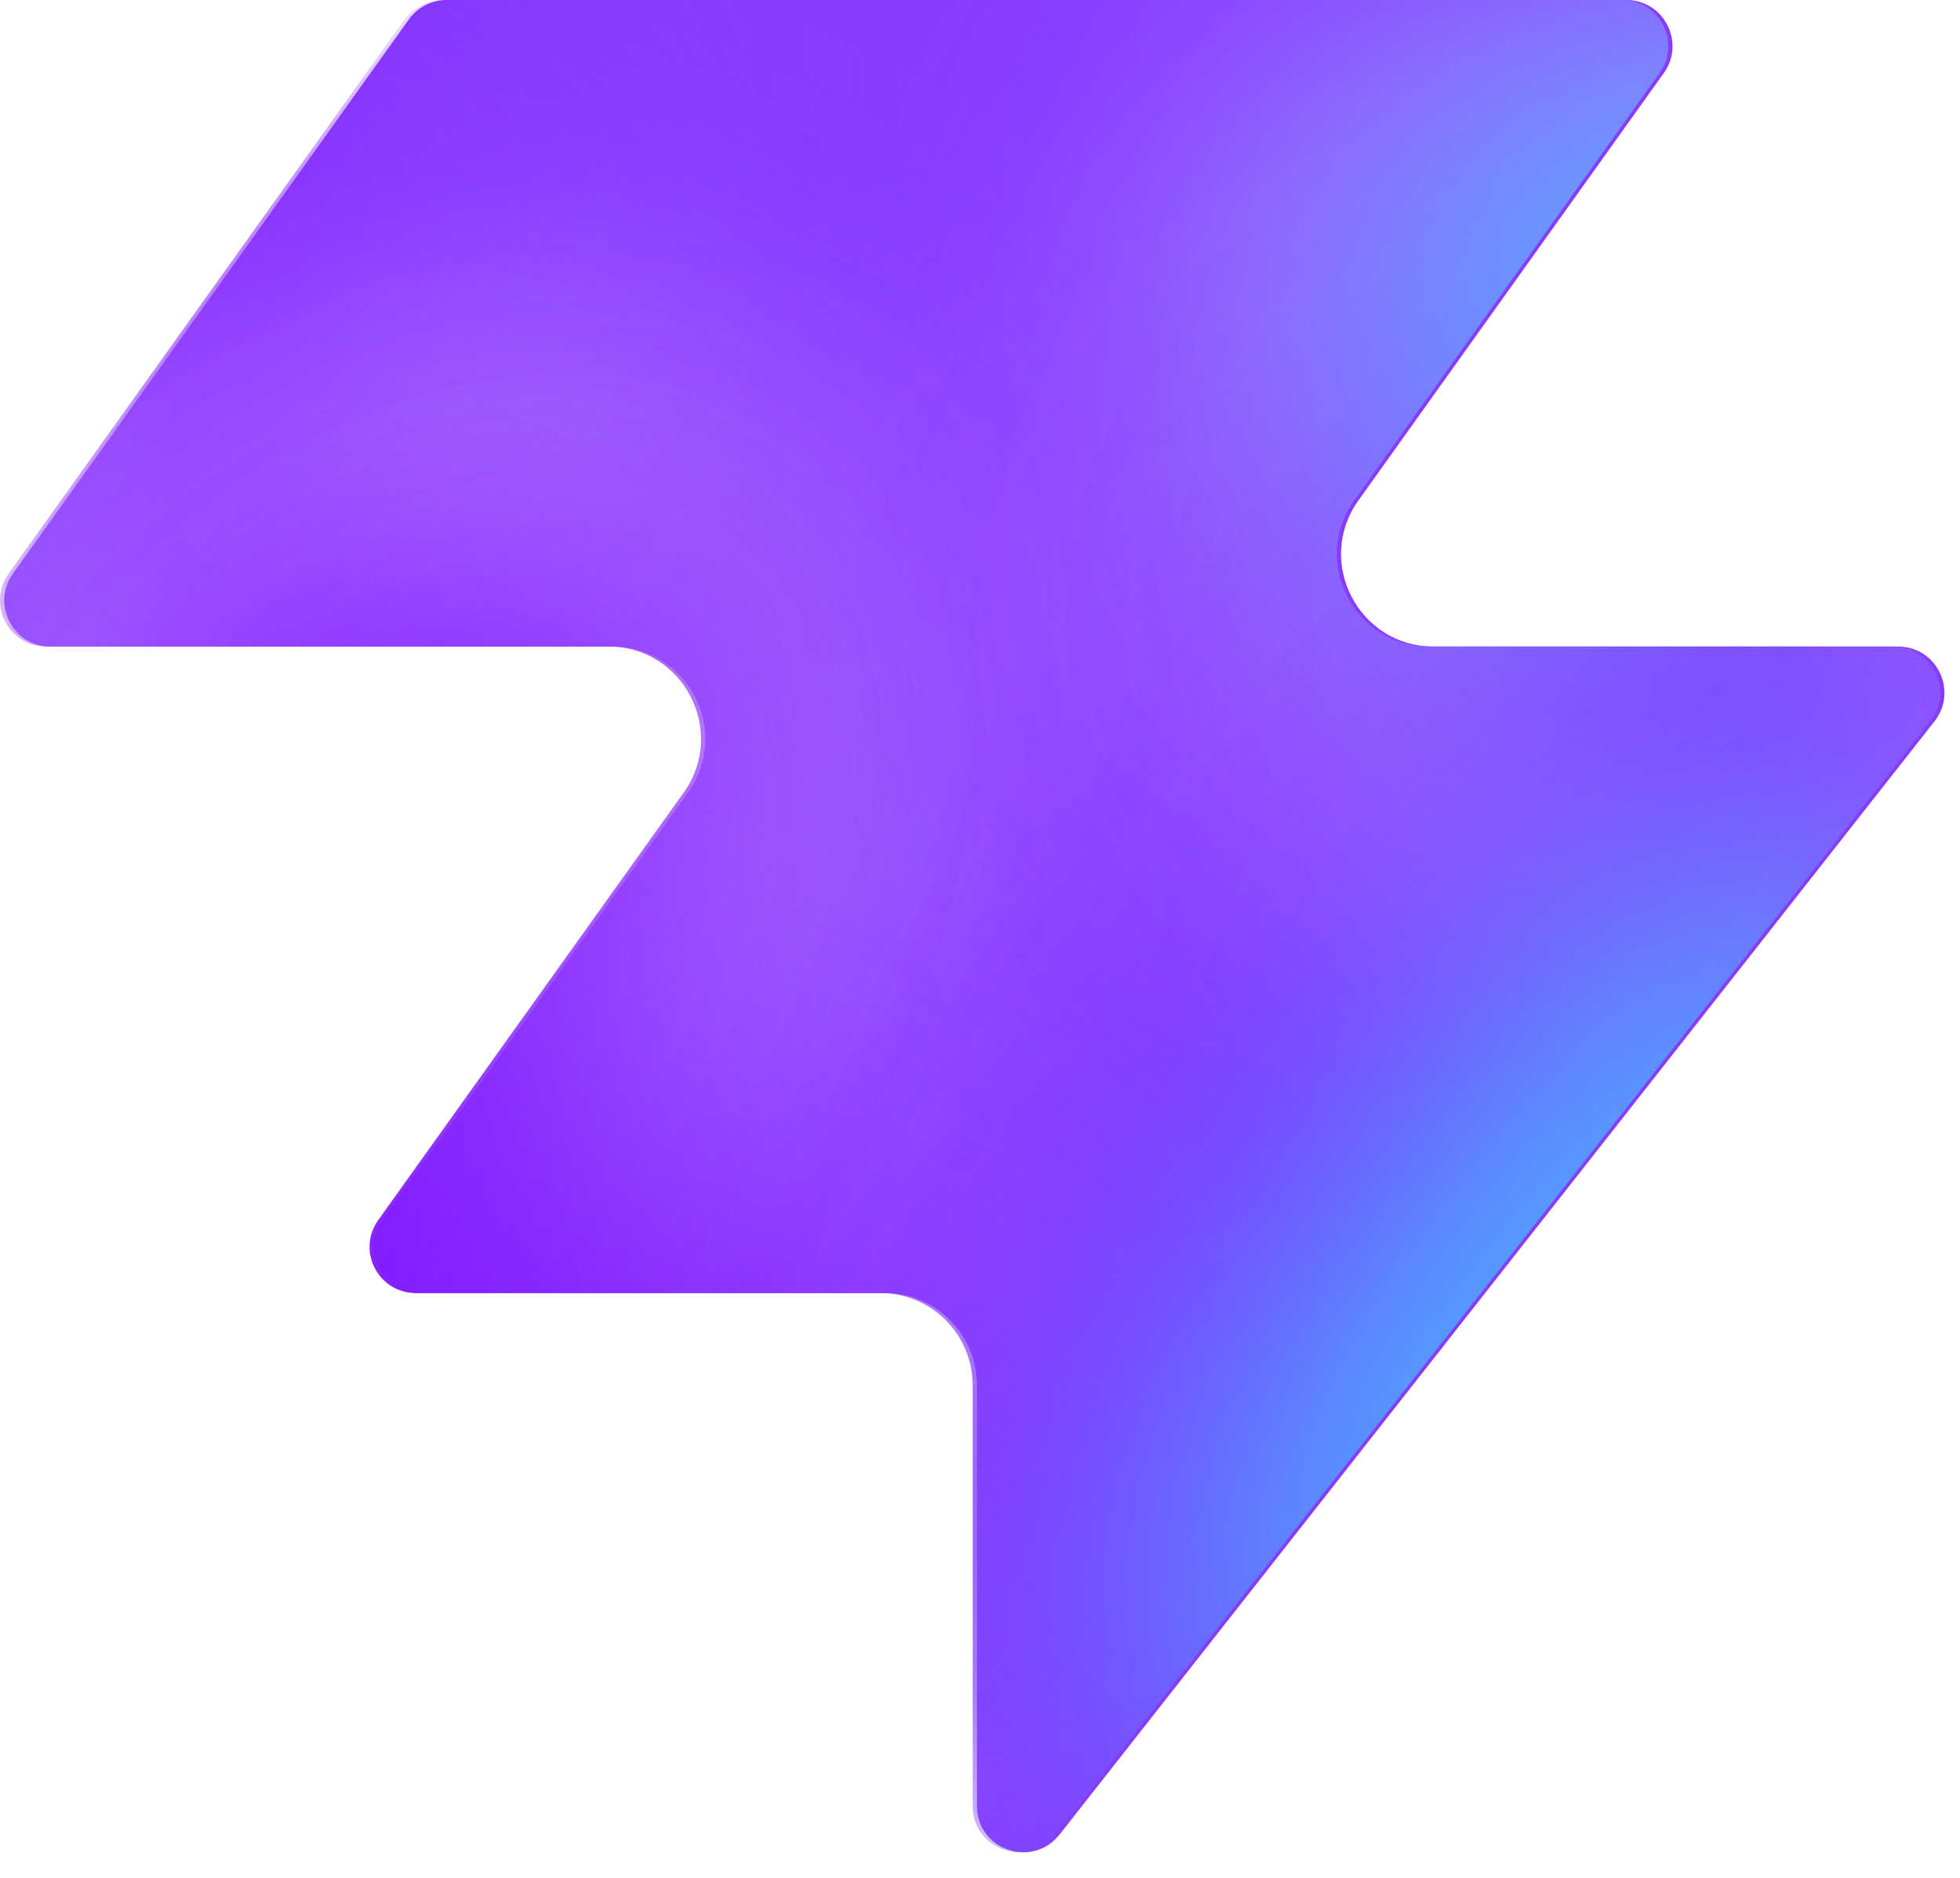
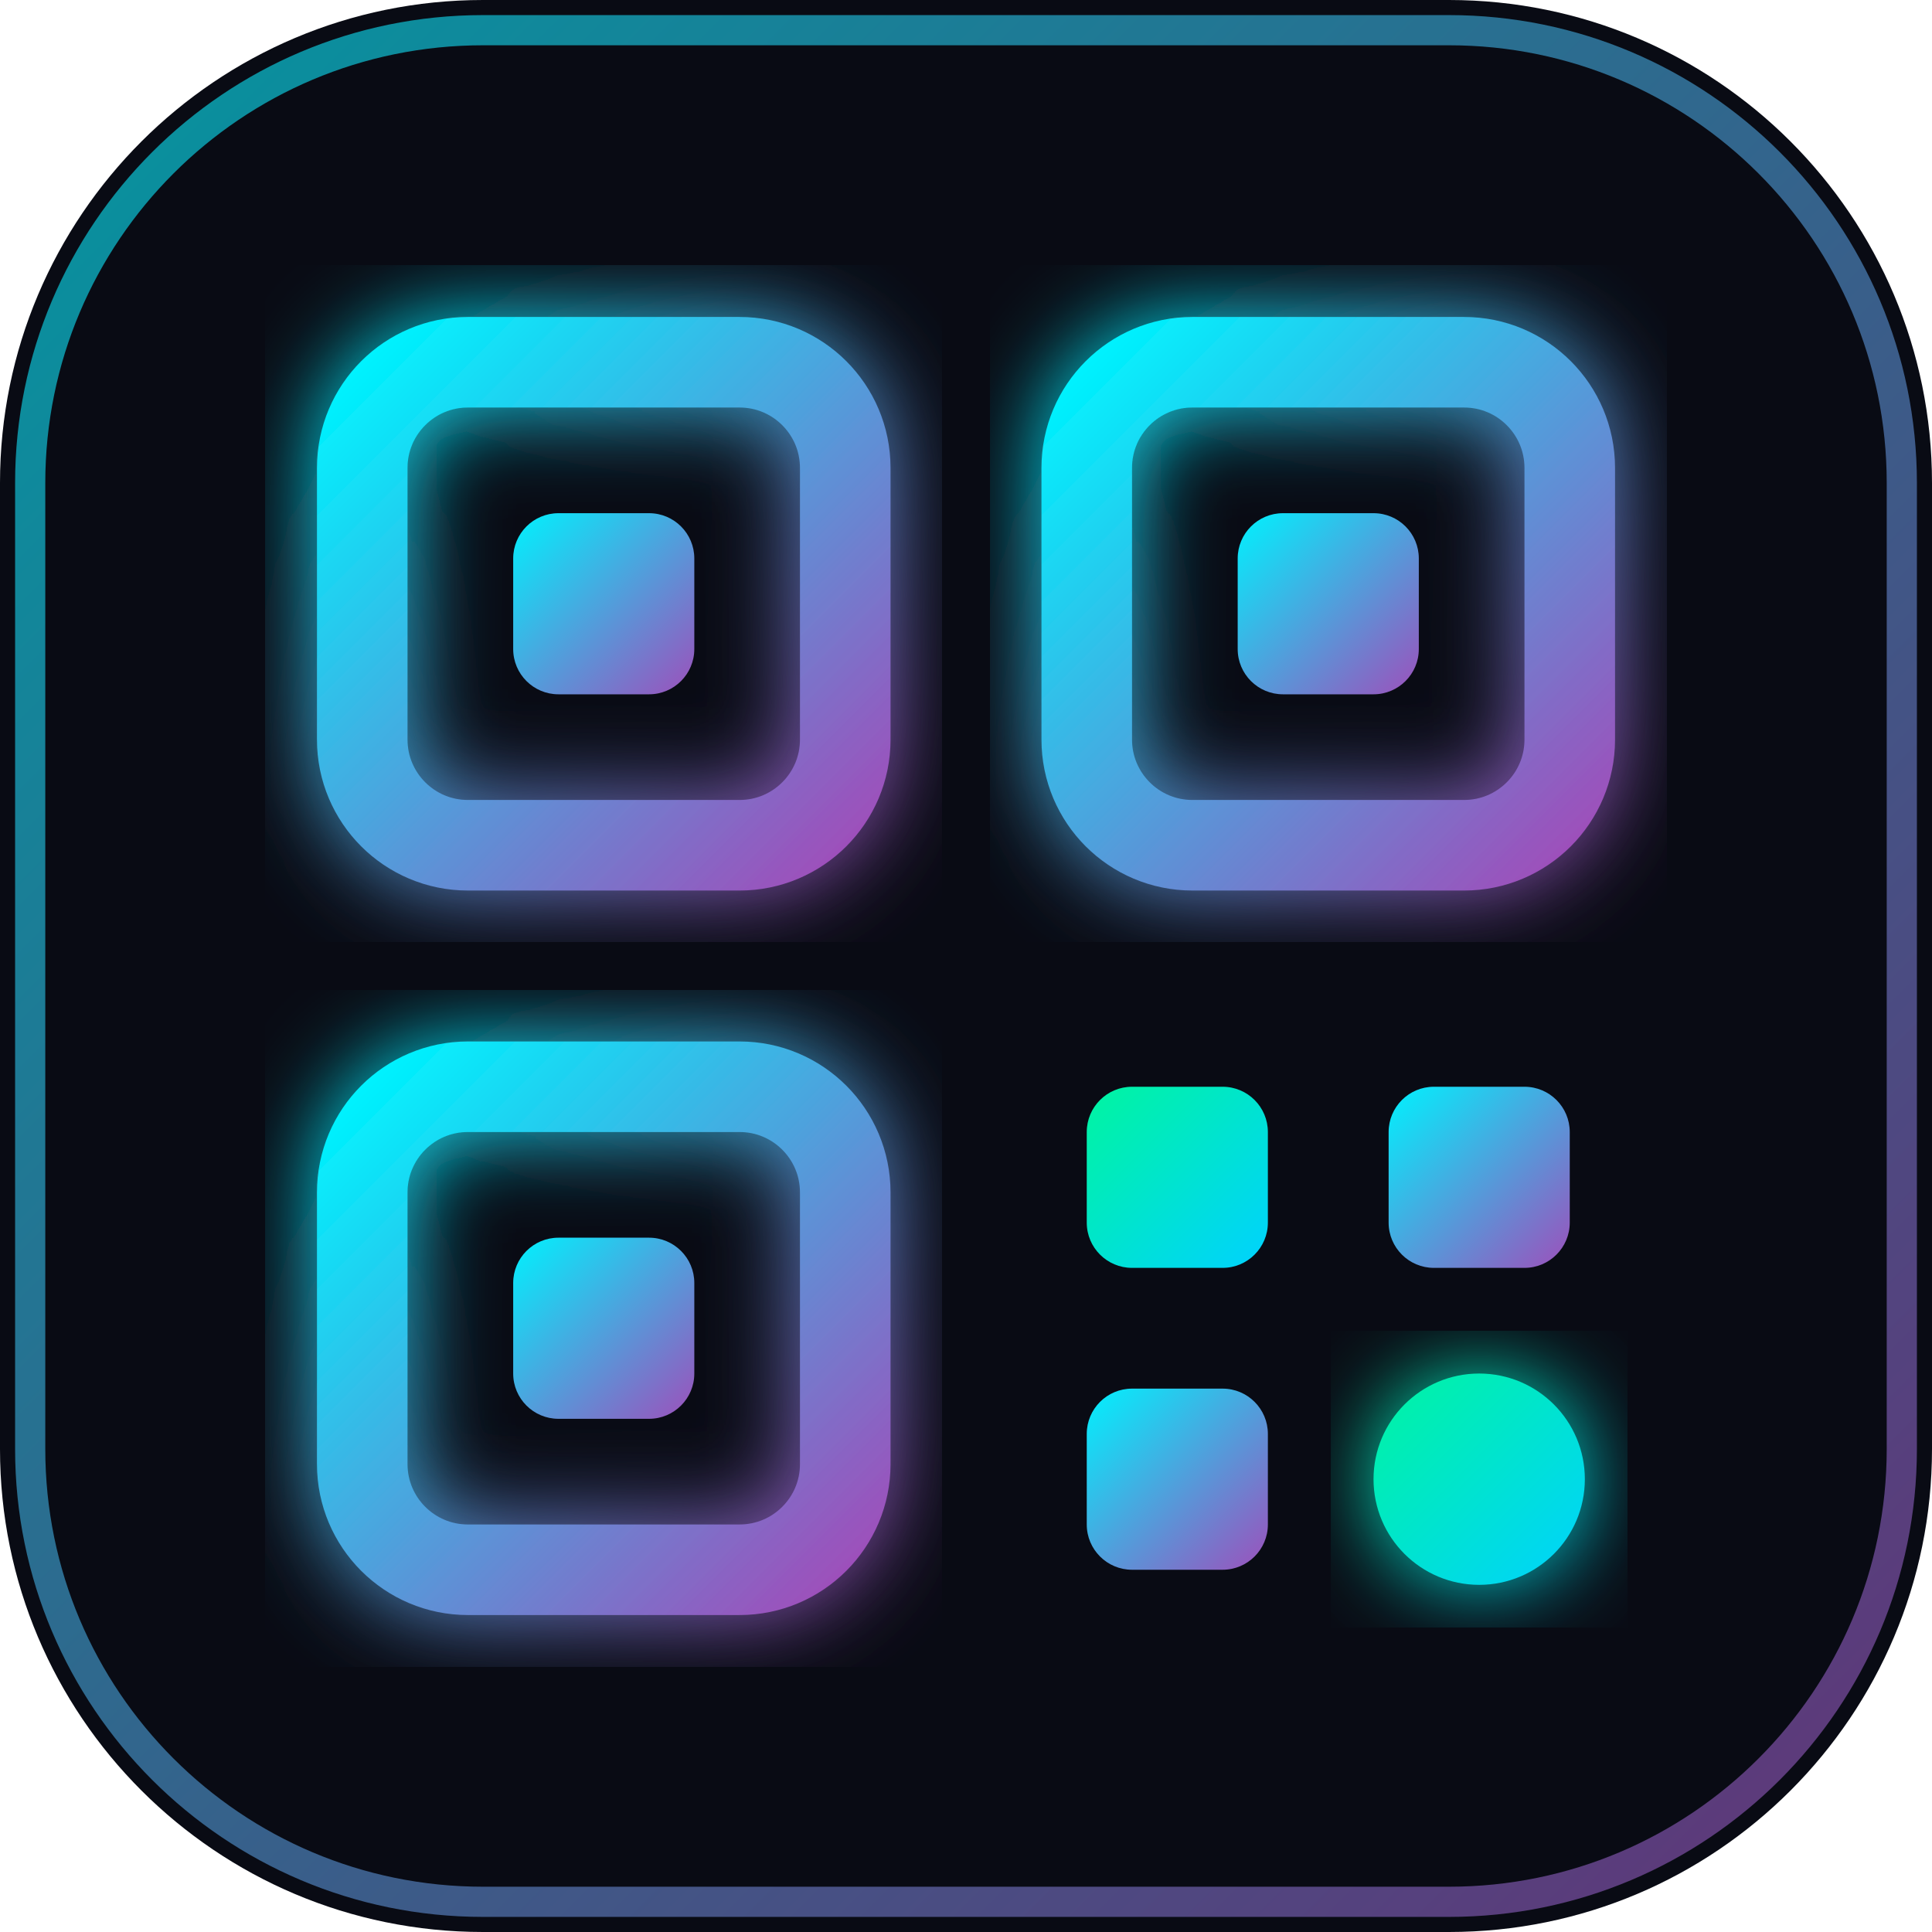
- <svg xmlns="http://www.w3.org/2000/svg" width="48" height="46" fill="none" viewBox="0 0 48 46">
-   <path fill="#863bff" d="M25.946 44.938c-.664.845-2.021.375-2.021-.698V33.937a2.26 2.26 0 0 0-2.262-2.262H10.287c-.92 0-1.456-1.04-.92-1.788l7.48-10.471c1.07-1.497 0-3.578-1.842-3.578H1.237c-.92 0-1.456-1.04-.92-1.788L10.013.474c.214-.297.556-.474.92-.474h28.894c.92 0 1.456 1.04.92 1.788l-7.48 10.471c-1.07 1.498 0 3.579 1.842 3.579h11.377c.943 0 1.473 1.088.89 1.83L25.947 44.94z" style="fill:#863bff;fill:color(display-p3 .525 .23 1);fill-opacity:1" />
-   <mask id="a" width="48" height="46" x="0" y="0" maskUnits="userSpaceOnUse" style="mask-type:alpha">
-     <path fill="#000" d="M25.842 44.938c-.664.844-2.021.375-2.021-.698V33.937a2.26 2.26 0 0 0-2.262-2.262H10.183c-.92 0-1.456-1.04-.92-1.788l7.48-10.471c1.07-1.498 0-3.579-1.842-3.579H1.133c-.92 0-1.456-1.04-.92-1.787L9.91.473c.214-.297.556-.474.92-.474h28.894c.92 0 1.456 1.04.92 1.788l-7.48 10.471c-1.07 1.498 0 3.578 1.842 3.578h11.377c.943 0 1.473 1.088.89 1.832L25.843 44.94z" style="fill:#000;fill-opacity:1" />
-   </mask>
-   <g mask="url(#a)">
-     <g filter="url(#b)">
-       <ellipse cx="5.508" cy="14.704" fill="#ede6ff" rx="5.508" ry="14.704" style="fill:#ede6ff;fill:color(display-p3 .927 .903 1);fill-opacity:1" transform="matrix(.00324 1 1 -.00324 -4.47 31.516)" />
-     </g>
-     <g filter="url(#c)">
-       <ellipse cx="10.399" cy="29.851" fill="#ede6ff" rx="10.399" ry="29.851" style="fill:#ede6ff;fill:color(display-p3 .927 .903 1);fill-opacity:1" transform="matrix(.00324 1 1 -.00324 -39.328 7.883)" />
-     </g>
-     <g filter="url(#d)">
-       <ellipse cx="5.508" cy="30.487" fill="#7e14ff" rx="5.508" ry="30.487" style="fill:#7e14ff;fill:color(display-p3 .492 .077 1);fill-opacity:1" transform="rotate(89.814 -25.913 -14.639)scale(1 -1)" />
-     </g>
-     <g filter="url(#e)">
-       <ellipse cx="5.508" cy="30.599" fill="#7e14ff" rx="5.508" ry="30.599" style="fill:#7e14ff;fill:color(display-p3 .492 .077 1);fill-opacity:1" transform="rotate(89.814 -32.644 -3.334)scale(1 -1)" />
-     </g>
-     <g filter="url(#f)">
-       <ellipse cx="5.508" cy="30.599" fill="#7e14ff" rx="5.508" ry="30.599" style="fill:#7e14ff;fill:color(display-p3 .492 .077 1);fill-opacity:1" transform="matrix(.00324 1 1 -.00324 -34.34 30.47)" />
-     </g>
-     <g filter="url(#g)">
-       <ellipse cx="14.072" cy="22.078" fill="#ede6ff" rx="14.072" ry="22.078" style="fill:#ede6ff;fill:color(display-p3 .927 .903 1);fill-opacity:1" transform="rotate(93.35 24.506 48.493)scale(-1 1)" />
-     </g>
-     <g filter="url(#h)">
-       <ellipse cx="3.47" cy="21.501" fill="#7e14ff" rx="3.47" ry="21.501" style="fill:#7e14ff;fill:color(display-p3 .492 .077 1);fill-opacity:1" transform="rotate(89.009 28.708 47.59)scale(-1 1)" />
-     </g>
-     <g filter="url(#i)">
-       <ellipse cx="3.47" cy="21.501" fill="#7e14ff" rx="3.47" ry="21.501" style="fill:#7e14ff;fill:color(display-p3 .492 .077 1);fill-opacity:1" transform="rotate(89.009 28.708 47.59)scale(-1 1)" />
-     </g>
-     <g filter="url(#j)">
-       <ellipse cx=".387" cy="8.972" fill="#7e14ff" rx="4.407" ry="29.108" style="fill:#7e14ff;fill:color(display-p3 .492 .077 1);fill-opacity:1" transform="rotate(39.51 .387 8.972)" />
-     </g>
-     <g filter="url(#k)">
-       <ellipse cx="47.523" cy="-6.092" fill="#7e14ff" rx="4.407" ry="29.108" style="fill:#7e14ff;fill:color(display-p3 .492 .077 1);fill-opacity:1" transform="rotate(37.892 47.523 -6.092)" />
-     </g>
-     <g filter="url(#l)">
-       <ellipse cx="41.412" cy="6.333" fill="#47bfff" rx="5.971" ry="9.665" style="fill:#47bfff;fill:color(display-p3 .28 .748 1);fill-opacity:1" transform="rotate(37.892 41.412 6.333)" />
-     </g>
-     <g filter="url(#m)">
-       <ellipse cx="-1.879" cy="38.332" fill="#7e14ff" rx="4.407" ry="29.108" style="fill:#7e14ff;fill:color(display-p3 .492 .077 1);fill-opacity:1" transform="rotate(37.892 -1.88 38.332)" />
-     </g>
-     <g filter="url(#n)">
-       <ellipse cx="-1.879" cy="38.332" fill="#7e14ff" rx="4.407" ry="29.108" style="fill:#7e14ff;fill:color(display-p3 .492 .077 1);fill-opacity:1" transform="rotate(37.892 -1.88 38.332)" />
-     </g>
-     <g filter="url(#o)">
-       <ellipse cx="35.651" cy="29.907" fill="#7e14ff" rx="4.407" ry="29.108" style="fill:#7e14ff;fill:color(display-p3 .492 .077 1);fill-opacity:1" transform="rotate(37.892 35.651 29.907)" />
-     </g>
-     <g filter="url(#p)">
-       <ellipse cx="38.418" cy="32.4" fill="#47bfff" rx="5.971" ry="15.297" style="fill:#47bfff;fill:color(display-p3 .28 .748 1);fill-opacity:1" transform="rotate(37.892 38.418 32.4)" />
-     </g>
-   </g>
+ <svg xmlns="http://www.w3.org/2000/svg" viewBox="0 0 512 512" width="100%" height="100%">
  <defs>
-     <filter id="b" width="60.045" height="41.654" x="-19.77" y="16.149" color-interpolation-filters="sRGB" filterUnits="userSpaceOnUse">
-       <feFlood flood-opacity="0" result="BackgroundImageFix" />
-       <feBlend in="SourceGraphic" in2="BackgroundImageFix" result="shape" />
-       <feGaussianBlur result="effect1_foregroundBlur_2002_17158" stdDeviation="7.659" />
-     </filter>
-     <filter id="c" width="90.34" height="51.437" x="-54.613" y="-7.533" color-interpolation-filters="sRGB" filterUnits="userSpaceOnUse">
-       <feFlood flood-opacity="0" result="BackgroundImageFix" />
-       <feBlend in="SourceGraphic" in2="BackgroundImageFix" result="shape" />
-       <feGaussianBlur result="effect1_foregroundBlur_2002_17158" stdDeviation="7.659" />
-     </filter>
-     <filter id="d" width="79.355" height="29.4" x="-49.64" y="2.03" color-interpolation-filters="sRGB" filterUnits="userSpaceOnUse">
-       <feFlood flood-opacity="0" result="BackgroundImageFix" />
-       <feBlend in="SourceGraphic" in2="BackgroundImageFix" result="shape" />
-       <feGaussianBlur result="effect1_foregroundBlur_2002_17158" stdDeviation="4.596" />
-     </filter>
-     <filter id="e" width="79.579" height="29.4" x="-45.045" y="20.029" color-interpolation-filters="sRGB" filterUnits="userSpaceOnUse">
-       <feFlood flood-opacity="0" result="BackgroundImageFix" />
-       <feBlend in="SourceGraphic" in2="BackgroundImageFix" result="shape" />
-       <feGaussianBlur result="effect1_foregroundBlur_2002_17158" stdDeviation="4.596" />
-     </filter>
-     <filter id="f" width="79.579" height="29.4" x="-43.513" y="21.178" color-interpolation-filters="sRGB" filterUnits="userSpaceOnUse">
-       <feFlood flood-opacity="0" result="BackgroundImageFix" />
-       <feBlend in="SourceGraphic" in2="BackgroundImageFix" result="shape" />
-       <feGaussianBlur result="effect1_foregroundBlur_2002_17158" stdDeviation="4.596" />
-     </filter>
-     <filter id="g" width="74.749" height="58.852" x="15.756" y="-17.901" color-interpolation-filters="sRGB" filterUnits="userSpaceOnUse">
-       <feFlood flood-opacity="0" result="BackgroundImageFix" />
-       <feBlend in="SourceGraphic" in2="BackgroundImageFix" result="shape" />
-       <feGaussianBlur result="effect1_foregroundBlur_2002_17158" stdDeviation="7.659" />
-     </filter>
-     <filter id="h" width="61.377" height="25.362" x="23.548" y="2.284" color-interpolation-filters="sRGB" filterUnits="userSpaceOnUse">
-       <feFlood flood-opacity="0" result="BackgroundImageFix" />
-       <feBlend in="SourceGraphic" in2="BackgroundImageFix" result="shape" />
-       <feGaussianBlur result="effect1_foregroundBlur_2002_17158" stdDeviation="4.596" />
-     </filter>
-     <filter id="i" width="61.377" height="25.362" x="23.548" y="2.284" color-interpolation-filters="sRGB" filterUnits="userSpaceOnUse">
-       <feFlood flood-opacity="0" result="BackgroundImageFix" />
-       <feBlend in="SourceGraphic" in2="BackgroundImageFix" result="shape" />
-       <feGaussianBlur result="effect1_foregroundBlur_2002_17158" stdDeviation="4.596" />
-     </filter>
-     <filter id="j" width="56.045" height="63.649" x="-27.636" y="-22.853" color-interpolation-filters="sRGB" filterUnits="userSpaceOnUse">
-       <feFlood flood-opacity="0" result="BackgroundImageFix" />
-       <feBlend in="SourceGraphic" in2="BackgroundImageFix" result="shape" />
-       <feGaussianBlur result="effect1_foregroundBlur_2002_17158" stdDeviation="4.596" />
-     </filter>
-     <filter id="k" width="54.814" height="64.646" x="20.116" y="-38.415" color-interpolation-filters="sRGB" filterUnits="userSpaceOnUse">
-       <feFlood flood-opacity="0" result="BackgroundImageFix" />
-       <feBlend in="SourceGraphic" in2="BackgroundImageFix" result="shape" />
-       <feGaussianBlur result="effect1_foregroundBlur_2002_17158" stdDeviation="4.596" />
-     </filter>
-     <filter id="l" width="33.541" height="35.313" x="24.641" y="-11.323" color-interpolation-filters="sRGB" filterUnits="userSpaceOnUse">
-       <feFlood flood-opacity="0" result="BackgroundImageFix" />
-       <feBlend in="SourceGraphic" in2="BackgroundImageFix" result="shape" />
-       <feGaussianBlur result="effect1_foregroundBlur_2002_17158" stdDeviation="4.596" />
-     </filter>
-     <filter id="m" width="54.814" height="64.646" x="-29.286" y="6.009" color-interpolation-filters="sRGB" filterUnits="userSpaceOnUse">
-       <feFlood flood-opacity="0" result="BackgroundImageFix" />
-       <feBlend in="SourceGraphic" in2="BackgroundImageFix" result="shape" />
-       <feGaussianBlur result="effect1_foregroundBlur_2002_17158" stdDeviation="4.596" />
-     </filter>
-     <filter id="n" width="54.814" height="64.646" x="-29.286" y="6.009" color-interpolation-filters="sRGB" filterUnits="userSpaceOnUse">
-       <feFlood flood-opacity="0" result="BackgroundImageFix" />
-       <feBlend in="SourceGraphic" in2="BackgroundImageFix" result="shape" />
-       <feGaussianBlur result="effect1_foregroundBlur_2002_17158" stdDeviation="4.596" />
-     </filter>
-     <filter id="o" width="54.814" height="64.646" x="8.244" y="-2.416" color-interpolation-filters="sRGB" filterUnits="userSpaceOnUse">
-       <feFlood flood-opacity="0" result="BackgroundImageFix" />
-       <feBlend in="SourceGraphic" in2="BackgroundImageFix" result="shape" />
-       <feGaussianBlur result="effect1_foregroundBlur_2002_17158" stdDeviation="4.596" />
-     </filter>
-     <filter id="p" width="39.409" height="43.623" x="18.713" y="10.588" color-interpolation-filters="sRGB" filterUnits="userSpaceOnUse">
-       <feFlood flood-opacity="0" result="BackgroundImageFix" />
-       <feBlend in="SourceGraphic" in2="BackgroundImageFix" result="shape" />
-       <feGaussianBlur result="effect1_foregroundBlur_2002_17158" stdDeviation="4.596" />
+     <linearGradient id="glowGrad" x1="0%" y1="0%" x2="100%" y2="100%">
+       <stop offset="0%" stop-color="#00f2fe" />
+       <stop offset="100%" stop-color="#9d50bb" />
+     </linearGradient>
+     <linearGradient id="accentGrad" x1="0%" y1="0%" x2="100%" y2="100%">
+       <stop offset="0%" stop-color="#00f5a0" />
+       <stop offset="100%" stop-color="#00d2ff" />
+     </linearGradient>
+     <filter id="neonGlow" x="-20%" y="-20%" width="140%" height="140%">
+       <feGaussianBlur stdDeviation="12" result="blur" />
+       <feComposite in="SourceGraphic" in2="blur" operator="over" />
    </filter>
  </defs>
+   <rect width="512" height="512" rx="128" fill="#090b14" />
+   <rect width="496" height="496" x="8" y="8" rx="120" fill="none" stroke="url(#glowGrad)" stroke-width="8" opacity="0.6" />
+   <rect x="96" y="96" width="128" height="128" rx="28" fill="none" stroke="url(#glowGrad)" stroke-width="24" filter="url(#neonGlow)" />
+   <rect x="136" y="136" width="48" height="48" rx="12" fill="url(#glowGrad)" />
+   <rect x="288" y="96" width="128" height="128" rx="28" fill="none" stroke="url(#glowGrad)" stroke-width="24" filter="url(#neonGlow)" />
+   <rect x="328" y="136" width="48" height="48" rx="12" fill="url(#glowGrad)" />
+   <rect x="96" y="288" width="128" height="128" rx="28" fill="none" stroke="url(#glowGrad)" stroke-width="24" filter="url(#neonGlow)" />
+   <rect x="136" y="328" width="48" height="48" rx="12" fill="url(#glowGrad)" />
+   <rect x="288" y="288" width="48" height="48" rx="12" fill="url(#accentGrad)" />
+   <rect x="368" y="288" width="48" height="48" rx="12" fill="url(#glowGrad)" />
+   <rect x="288" y="368" width="48" height="48" rx="12" fill="url(#glowGrad)" />
+   <circle cx="392" cy="392" r="28" fill="url(#accentGrad)" filter="url(#neonGlow)" />
</svg>
